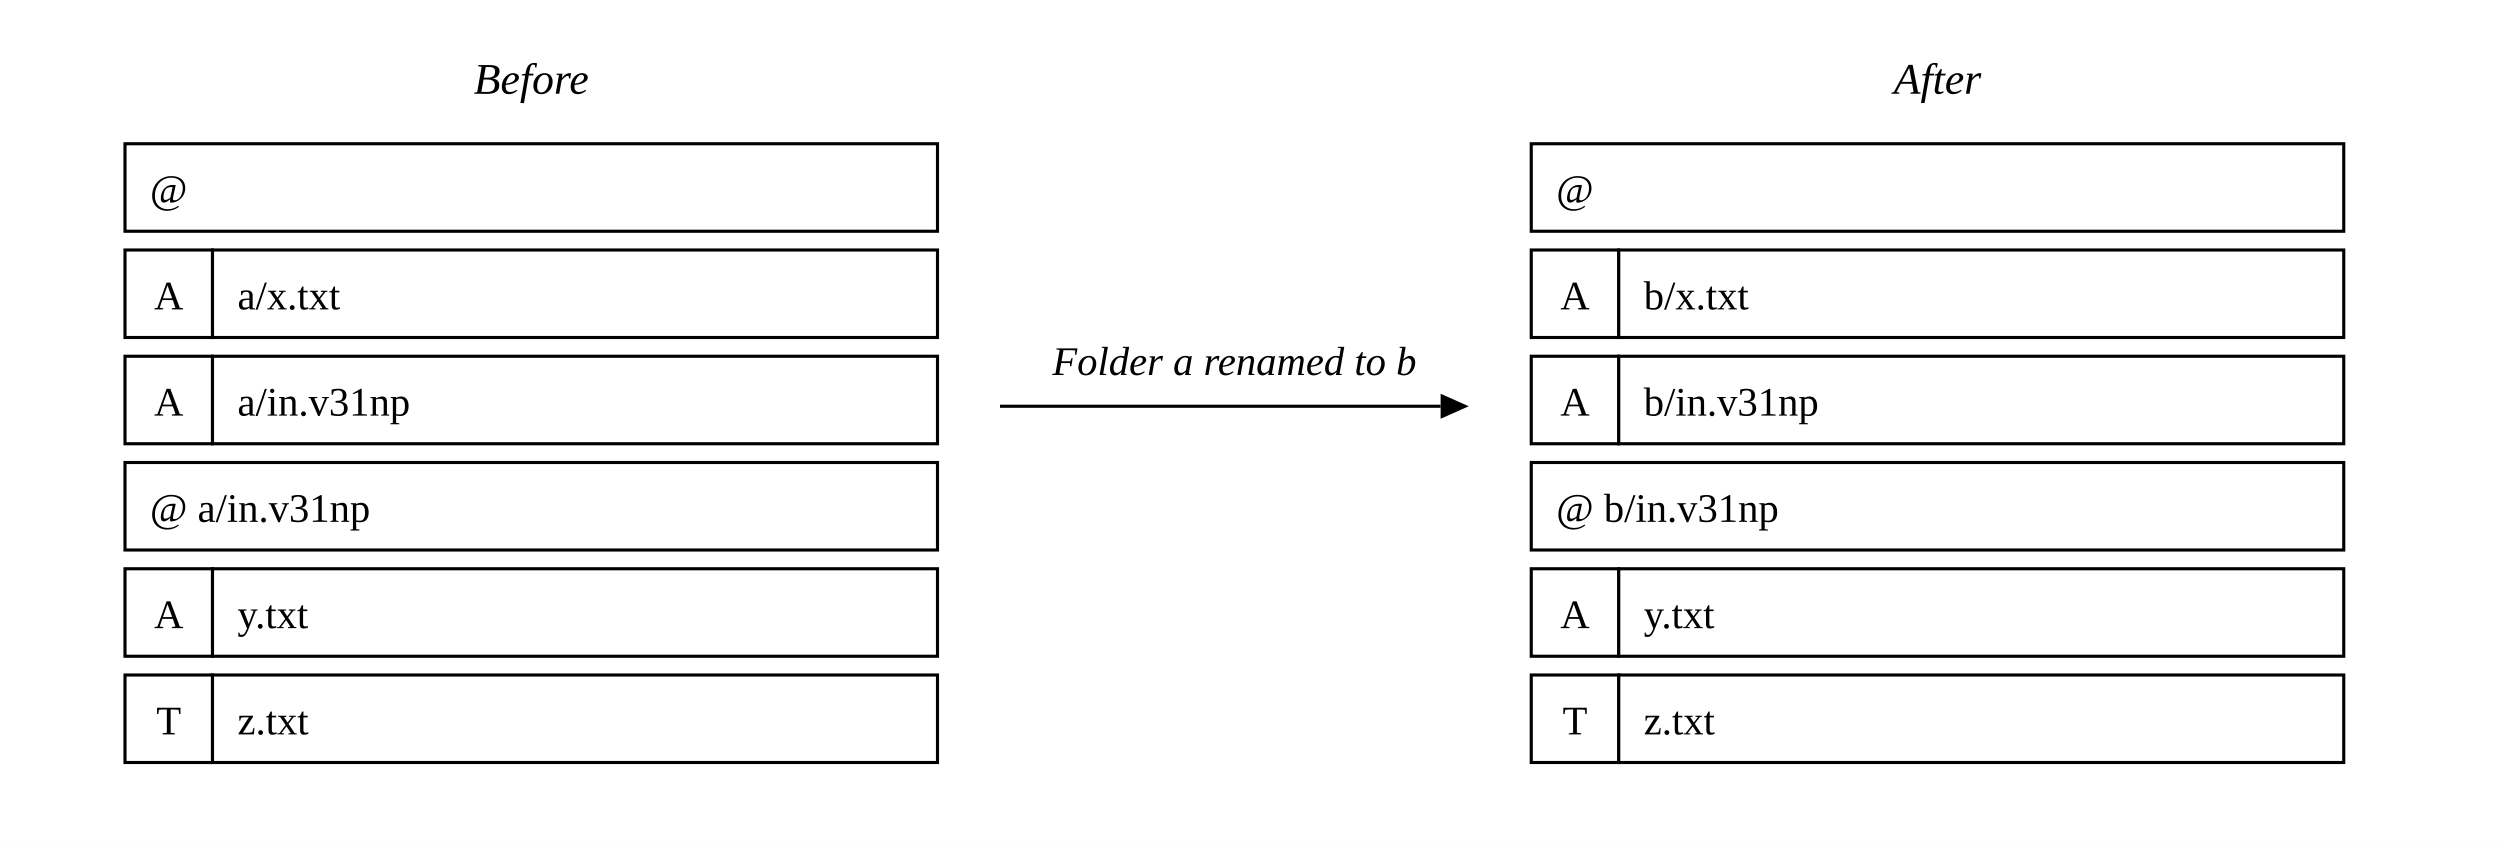
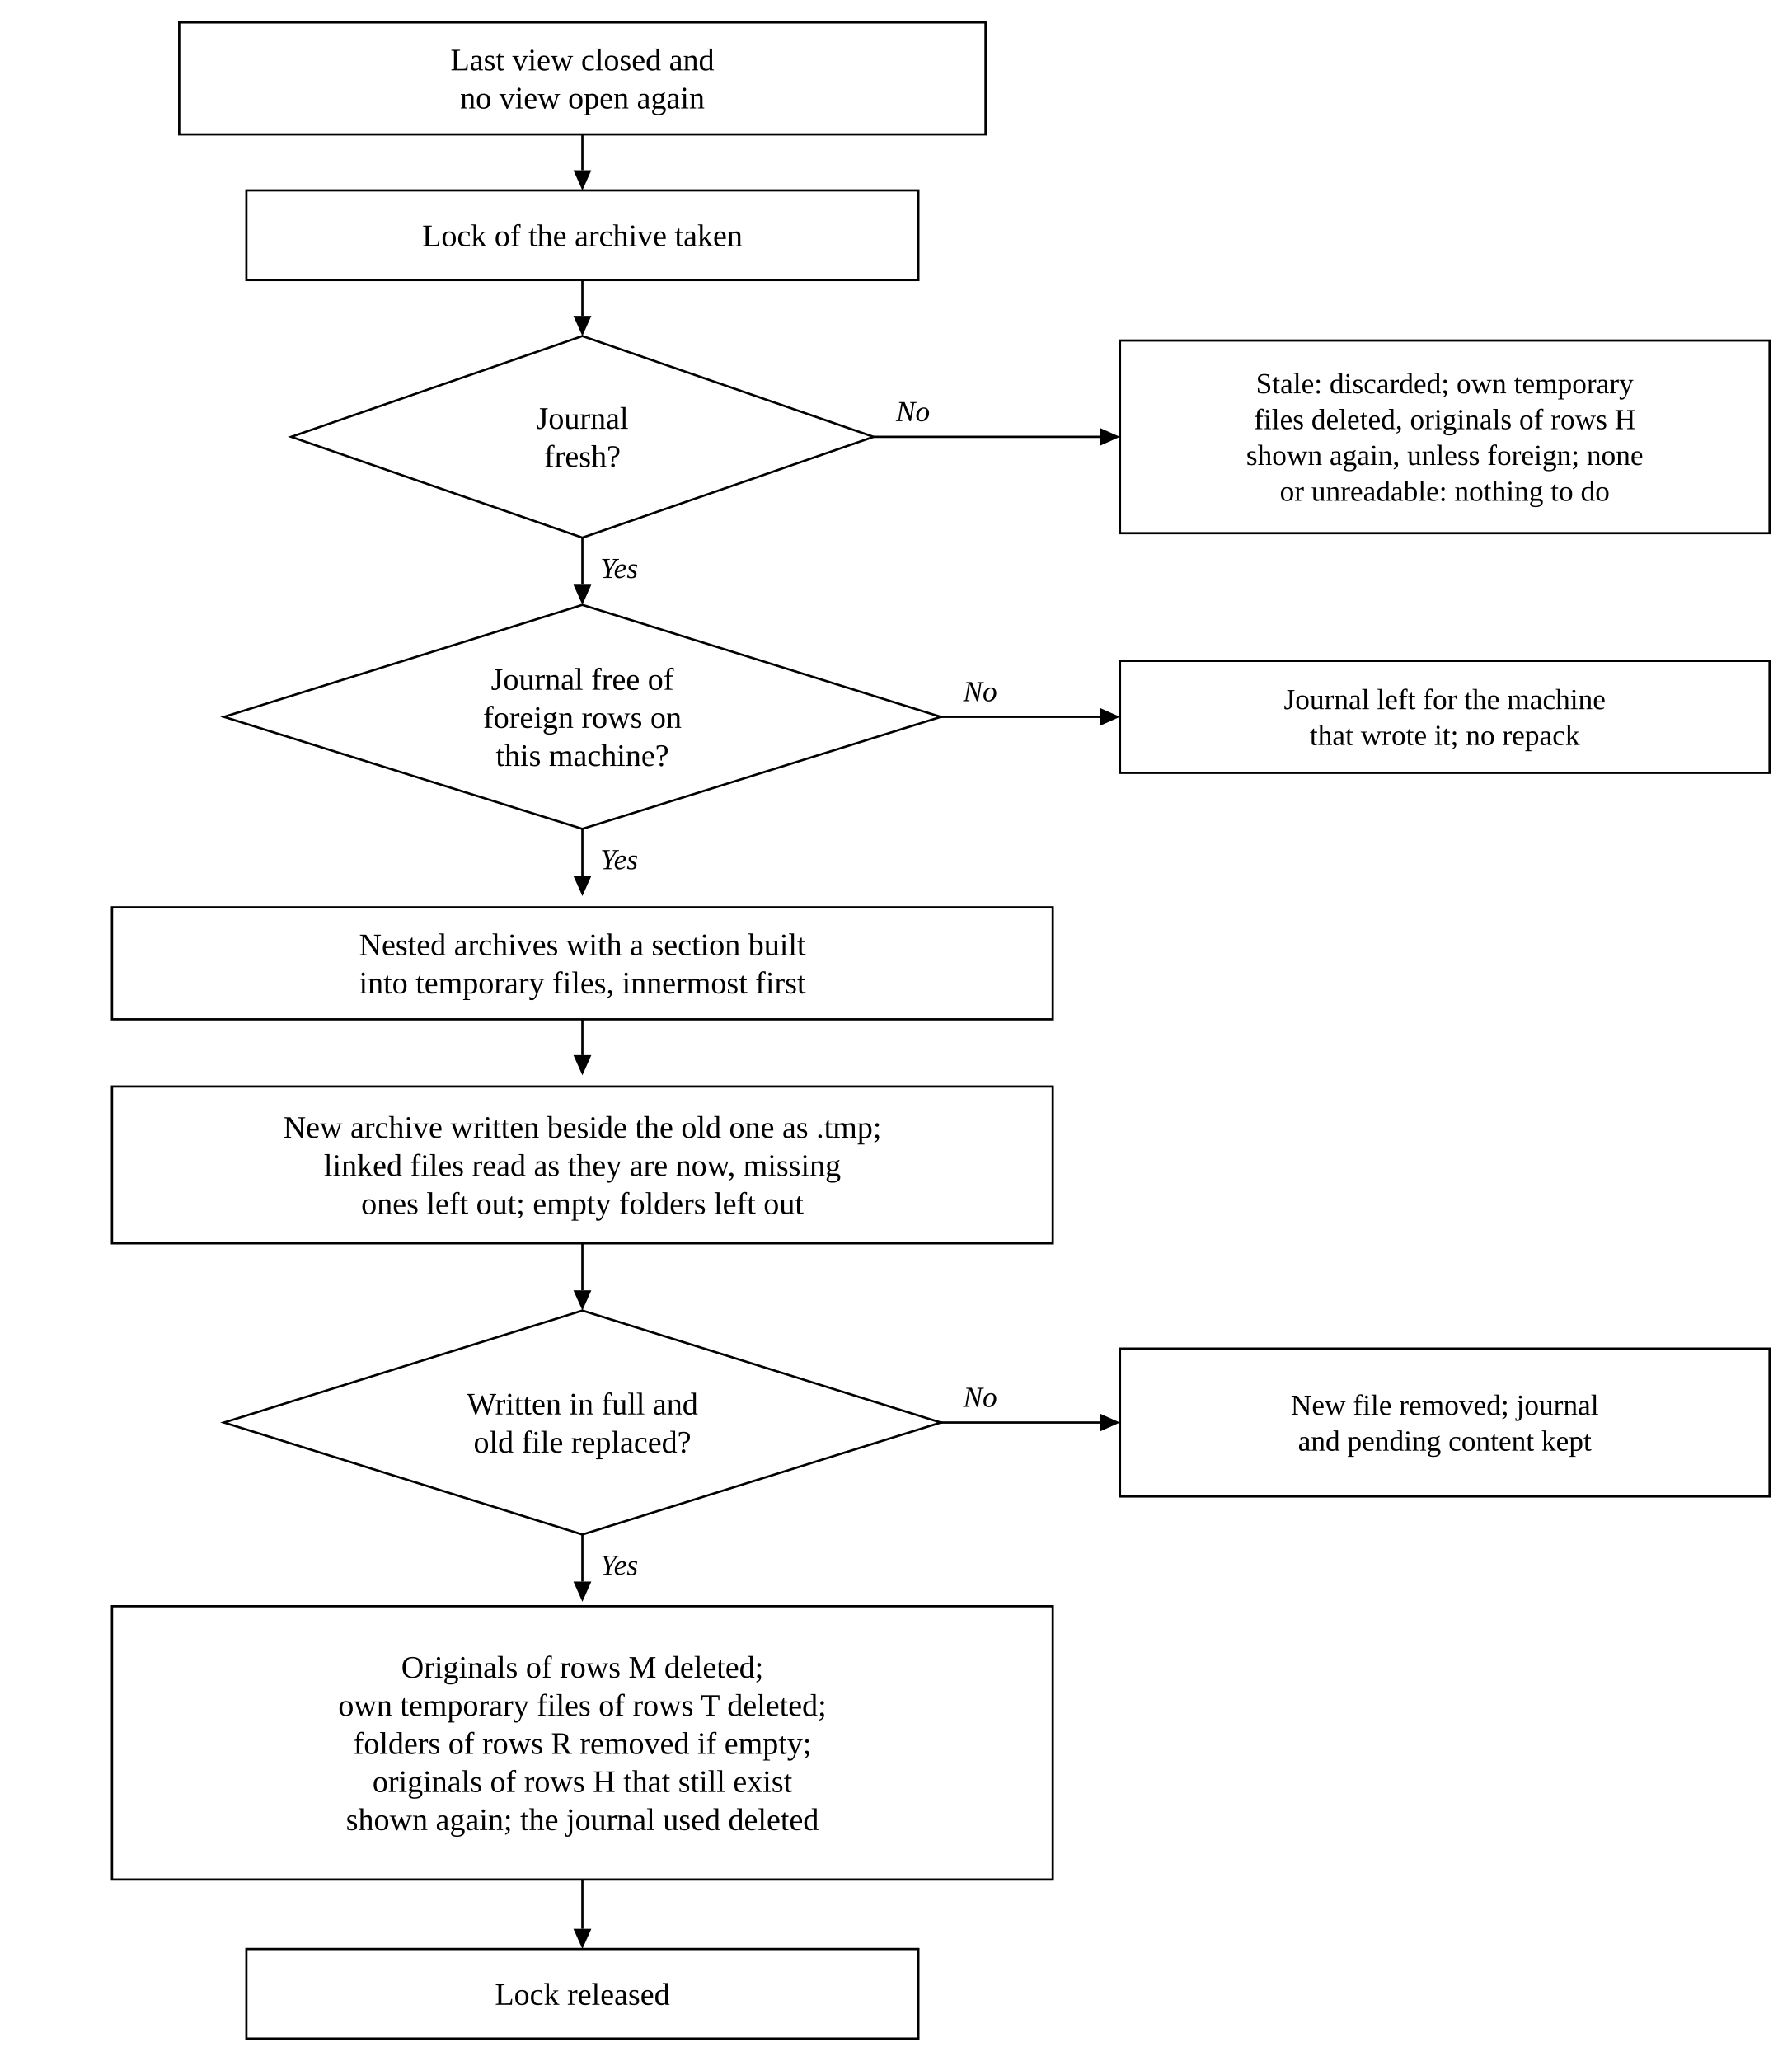
- <svg xmlns="http://www.w3.org/2000/svg" width="800" height="270" viewBox="0 0 800 270">
+ <svg xmlns="http://www.w3.org/2000/svg" width="800" height="920" viewBox="0 0 800 920">
  <rect width="100%" height="100%" fill="#ffffff" />
-   <text x="170.0" y="30" text-anchor="middle" font-size="14" font-family="Times New Roman, Times, serif" font-style="italic">Before</text>
-   <rect x="40" y="46" width="260" height="28" fill="#ffffff" stroke="#000" stroke-width="1" />
-   <text x="48" y="65" text-anchor="start" font-size="13" font-family="Times New Roman, Times, serif">@</text>
-   <rect x="40" y="80" width="28" height="28" fill="#ffffff" stroke="#000" stroke-width="1" />
-   <text x="54" y="99" text-anchor="middle" font-size="13" font-family="Times New Roman, Times, serif">A</text>
-   <rect x="68" y="80" width="232" height="28" fill="#ffffff" stroke="#000" stroke-width="1" />
-   <text x="76" y="99" text-anchor="start" font-size="13" font-family="Times New Roman, Times, serif">a/x.txt</text>
-   <rect x="40" y="114" width="28" height="28" fill="#ffffff" stroke="#000" stroke-width="1" />
-   <text x="54" y="133" text-anchor="middle" font-size="13" font-family="Times New Roman, Times, serif">A</text>
-   <rect x="68" y="114" width="232" height="28" fill="#ffffff" stroke="#000" stroke-width="1" />
-   <text x="76" y="133" text-anchor="start" font-size="13" font-family="Times New Roman, Times, serif">a/in.v31np</text>
-   <rect x="40" y="148" width="260" height="28" fill="#ffffff" stroke="#000" stroke-width="1" />
-   <text x="48" y="167" text-anchor="start" font-size="13" font-family="Times New Roman, Times, serif">@ a/in.v31np</text>
-   <rect x="40" y="182" width="28" height="28" fill="#ffffff" stroke="#000" stroke-width="1" />
-   <text x="54" y="201" text-anchor="middle" font-size="13" font-family="Times New Roman, Times, serif">A</text>
-   <rect x="68" y="182" width="232" height="28" fill="#ffffff" stroke="#000" stroke-width="1" />
-   <text x="76" y="201" text-anchor="start" font-size="13" font-family="Times New Roman, Times, serif">y.txt</text>
-   <rect x="40" y="216" width="28" height="28" fill="#ffffff" stroke="#000" stroke-width="1" />
-   <text x="54" y="235" text-anchor="middle" font-size="13" font-family="Times New Roman, Times, serif">T</text>
-   <rect x="68" y="216" width="232" height="28" fill="#ffffff" stroke="#000" stroke-width="1" />
-   <text x="76" y="235" text-anchor="start" font-size="13" font-family="Times New Roman, Times, serif">z.txt</text>
-   <path d="M320 130 L461.0 130.0" fill="none" stroke="#000" stroke-width="1" />
-   <path d="M470 130 L461.0 134.0 L461.0 126.0 Z" fill="#000" />
-   <text x="395" y="120" text-anchor="middle" font-size="13" font-family="Times New Roman, Times, serif" font-style="italic">Folder a renamed to b</text>
-   <text x="620.0" y="30" text-anchor="middle" font-size="14" font-family="Times New Roman, Times, serif" font-style="italic">After</text>
-   <rect x="490" y="46" width="260" height="28" fill="#ffffff" stroke="#000" stroke-width="1" />
-   <text x="498" y="65" text-anchor="start" font-size="13" font-family="Times New Roman, Times, serif">@</text>
-   <rect x="490" y="80" width="28" height="28" fill="#ffffff" stroke="#000" stroke-width="1" />
-   <text x="504" y="99" text-anchor="middle" font-size="13" font-family="Times New Roman, Times, serif">A</text>
-   <rect x="518" y="80" width="232" height="28" fill="#ffffff" stroke="#000" stroke-width="1" />
-   <text x="526" y="99" text-anchor="start" font-size="13" font-family="Times New Roman, Times, serif">b/x.txt</text>
-   <rect x="490" y="114" width="28" height="28" fill="#ffffff" stroke="#000" stroke-width="1" />
-   <text x="504" y="133" text-anchor="middle" font-size="13" font-family="Times New Roman, Times, serif">A</text>
-   <rect x="518" y="114" width="232" height="28" fill="#ffffff" stroke="#000" stroke-width="1" />
-   <text x="526" y="133" text-anchor="start" font-size="13" font-family="Times New Roman, Times, serif">b/in.v31np</text>
-   <rect x="490" y="148" width="260" height="28" fill="#ffffff" stroke="#000" stroke-width="1" />
-   <text x="498" y="167" text-anchor="start" font-size="13" font-family="Times New Roman, Times, serif">@ b/in.v31np</text>
-   <rect x="490" y="182" width="28" height="28" fill="#ffffff" stroke="#000" stroke-width="1" />
-   <text x="504" y="201" text-anchor="middle" font-size="13" font-family="Times New Roman, Times, serif">A</text>
-   <rect x="518" y="182" width="232" height="28" fill="#ffffff" stroke="#000" stroke-width="1" />
-   <text x="526" y="201" text-anchor="start" font-size="13" font-family="Times New Roman, Times, serif">y.txt</text>
-   <rect x="490" y="216" width="28" height="28" fill="#ffffff" stroke="#000" stroke-width="1" />
-   <text x="504" y="235" text-anchor="middle" font-size="13" font-family="Times New Roman, Times, serif">T</text>
-   <rect x="518" y="216" width="232" height="28" fill="#ffffff" stroke="#000" stroke-width="1" />
-   <text x="526" y="235" text-anchor="start" font-size="13" font-family="Times New Roman, Times, serif">z.txt</text>
+   <rect x="80.0" y="10.0" width="360" height="50" fill="#ffffff" stroke="#000" stroke-width="1" />
+   <text x="260" y="31.4" text-anchor="middle" font-size="14" font-family="Times New Roman, Times, serif">Last view closed and</text>
+   <text x="260" y="48.4" text-anchor="middle" font-size="14" font-family="Times New Roman, Times, serif">no view open again</text>
+   <path d="M260 60 L260.0 76.0" fill="none" stroke="#000" stroke-width="1" />
+   <path d="M260 85 L256.0 76.0 L264.0 76.0 Z" fill="#000" />
+   <rect x="110.0" y="85.0" width="300" height="40" fill="#ffffff" stroke="#000" stroke-width="1" />
+   <text x="260" y="109.9" text-anchor="middle" font-size="14" font-family="Times New Roman, Times, serif">Lock of the archive taken</text>
+   <path d="M260 125 L260.0 141.0" fill="none" stroke="#000" stroke-width="1" />
+   <path d="M260 150 L256.0 141.0 L264.0 141.0 Z" fill="#000" />
+   <path d="M260 150.0 L390.0 195 L260 240.0 L130.0 195 Z" fill="#ffffff" stroke="#000" stroke-width="1" />
+   <text x="260" y="191.4" text-anchor="middle" font-size="14" font-family="Times New Roman, Times, serif">Journal</text>
+   <text x="260" y="208.4" text-anchor="middle" font-size="14" font-family="Times New Roman, Times, serif">fresh?</text>
+   <path d="M390 195 L491.0 195.0" fill="none" stroke="#000" stroke-width="1" />
+   <path d="M500 195 L491.0 199.0 L491.0 191.0 Z" fill="#000" />
+   <text x="400" y="188" text-anchor="start" font-size="13" font-family="Times New Roman, Times, serif" font-style="italic">No</text>
+   <rect x="500.0" y="152.0" width="290" height="86" fill="#ffffff" stroke="#000" stroke-width="1" />
+   <text x="645" y="175.55" text-anchor="middle" font-size="13" font-family="Times New Roman, Times, serif">Stale: discarded; own temporary</text>
+   <text x="645" y="191.55" text-anchor="middle" font-size="13" font-family="Times New Roman, Times, serif">files deleted, originals of rows H</text>
+   <text x="645" y="207.55" text-anchor="middle" font-size="13" font-family="Times New Roman, Times, serif">shown again, unless foreign; none</text>
+   <text x="645" y="223.55" text-anchor="middle" font-size="13" font-family="Times New Roman, Times, serif">or unreadable: nothing to do</text>
+   <path d="M260 240 L260.0 261.0" fill="none" stroke="#000" stroke-width="1" />
+   <path d="M260 270 L256.0 261.0 L264.0 261.0 Z" fill="#000" />
+   <text x="268" y="258" text-anchor="start" font-size="13" font-family="Times New Roman, Times, serif" font-style="italic">Yes</text>
+   <path d="M260 270.0 L420.0 320 L260 370.0 L100.0 320 Z" fill="#ffffff" stroke="#000" stroke-width="1" />
+   <text x="260" y="307.9" text-anchor="middle" font-size="14" font-family="Times New Roman, Times, serif">Journal free of</text>
+   <text x="260" y="324.9" text-anchor="middle" font-size="14" font-family="Times New Roman, Times, serif">foreign rows on</text>
+   <text x="260" y="341.9" text-anchor="middle" font-size="14" font-family="Times New Roman, Times, serif">this machine?</text>
+   <path d="M420 320 L491.0 320.0" fill="none" stroke="#000" stroke-width="1" />
+   <path d="M500 320 L491.0 324.0 L491.0 316.0 Z" fill="#000" />
+   <text x="430" y="313" text-anchor="start" font-size="13" font-family="Times New Roman, Times, serif" font-style="italic">No</text>
+   <rect x="500.0" y="295.0" width="290" height="50" fill="#ffffff" stroke="#000" stroke-width="1" />
+   <text x="645" y="316.55" text-anchor="middle" font-size="13" font-family="Times New Roman, Times, serif">Journal left for the machine</text>
+   <text x="645" y="332.55" text-anchor="middle" font-size="13" font-family="Times New Roman, Times, serif">that wrote it; no repack</text>
+   <path d="M260 370 L260.0 391.0" fill="none" stroke="#000" stroke-width="1" />
+   <path d="M260 400 L256.0 391.0 L264.0 391.0 Z" fill="#000" />
+   <text x="268" y="388" text-anchor="start" font-size="13" font-family="Times New Roman, Times, serif" font-style="italic">Yes</text>
+   <rect x="50.0" y="405.0" width="420" height="50" fill="#ffffff" stroke="#000" stroke-width="1" />
+   <text x="260" y="426.4" text-anchor="middle" font-size="14" font-family="Times New Roman, Times, serif">Nested archives with a section built</text>
+   <text x="260" y="443.4" text-anchor="middle" font-size="14" font-family="Times New Roman, Times, serif">into temporary files, innermost first</text>
+   <path d="M260 455 L260.0 471.0" fill="none" stroke="#000" stroke-width="1" />
+   <path d="M260 480 L256.0 471.0 L264.0 471.0 Z" fill="#000" />
+   <rect x="50.0" y="485.0" width="420" height="70" fill="#ffffff" stroke="#000" stroke-width="1" />
+   <text x="260" y="507.9" text-anchor="middle" font-size="14" font-family="Times New Roman, Times, serif">New archive written beside the old one as .tmp;</text>
+   <text x="260" y="524.9" text-anchor="middle" font-size="14" font-family="Times New Roman, Times, serif">linked files read as they are now, missing</text>
+   <text x="260" y="541.9" text-anchor="middle" font-size="14" font-family="Times New Roman, Times, serif">ones left out; empty folders left out</text>
+   <path d="M260 555 L260.0 576.0" fill="none" stroke="#000" stroke-width="1" />
+   <path d="M260 585 L256.0 576.0 L264.0 576.0 Z" fill="#000" />
+   <path d="M260 585.0 L420.0 635 L260 685.0 L100.0 635 Z" fill="#ffffff" stroke="#000" stroke-width="1" />
+   <text x="260" y="631.4" text-anchor="middle" font-size="14" font-family="Times New Roman, Times, serif">Written in full and</text>
+   <text x="260" y="648.4" text-anchor="middle" font-size="14" font-family="Times New Roman, Times, serif">old file replaced?</text>
+   <path d="M420 635 L491.0 635.0" fill="none" stroke="#000" stroke-width="1" />
+   <path d="M500 635 L491.0 639.0 L491.0 631.0 Z" fill="#000" />
+   <text x="430" y="628" text-anchor="start" font-size="13" font-family="Times New Roman, Times, serif" font-style="italic">No</text>
+   <rect x="500.0" y="602.0" width="290" height="66" fill="#ffffff" stroke="#000" stroke-width="1" />
+   <text x="645" y="631.55" text-anchor="middle" font-size="13" font-family="Times New Roman, Times, serif">New file removed; journal</text>
+   <text x="645" y="647.55" text-anchor="middle" font-size="13" font-family="Times New Roman, Times, serif">and pending content kept</text>
+   <path d="M260 685 L260.0 706.0" fill="none" stroke="#000" stroke-width="1" />
+   <path d="M260 715 L256.0 706.0 L264.0 706.0 Z" fill="#000" />
+   <text x="268" y="703" text-anchor="start" font-size="13" font-family="Times New Roman, Times, serif" font-style="italic">Yes</text>
+   <rect x="50.0" y="717.0" width="420" height="122" fill="#ffffff" stroke="#000" stroke-width="1" />
+   <text x="260" y="748.9" text-anchor="middle" font-size="14" font-family="Times New Roman, Times, serif">Originals of rows M deleted;</text>
+   <text x="260" y="765.9" text-anchor="middle" font-size="14" font-family="Times New Roman, Times, serif">own temporary files of rows T deleted;</text>
+   <text x="260" y="782.9" text-anchor="middle" font-size="14" font-family="Times New Roman, Times, serif">folders of rows R removed if empty;</text>
+   <text x="260" y="799.9" text-anchor="middle" font-size="14" font-family="Times New Roman, Times, serif">originals of rows H that still exist</text>
+   <text x="260" y="816.9" text-anchor="middle" font-size="14" font-family="Times New Roman, Times, serif">shown again; the journal used deleted</text>
+   <path d="M260 839 L260.0 861.0" fill="none" stroke="#000" stroke-width="1" />
+   <path d="M260 870 L256.0 861.0 L264.0 861.0 Z" fill="#000" />
+   <rect x="110.0" y="870.0" width="300" height="40" fill="#ffffff" stroke="#000" stroke-width="1" />
+   <text x="260" y="894.9" text-anchor="middle" font-size="14" font-family="Times New Roman, Times, serif">Lock released</text>
</svg>
